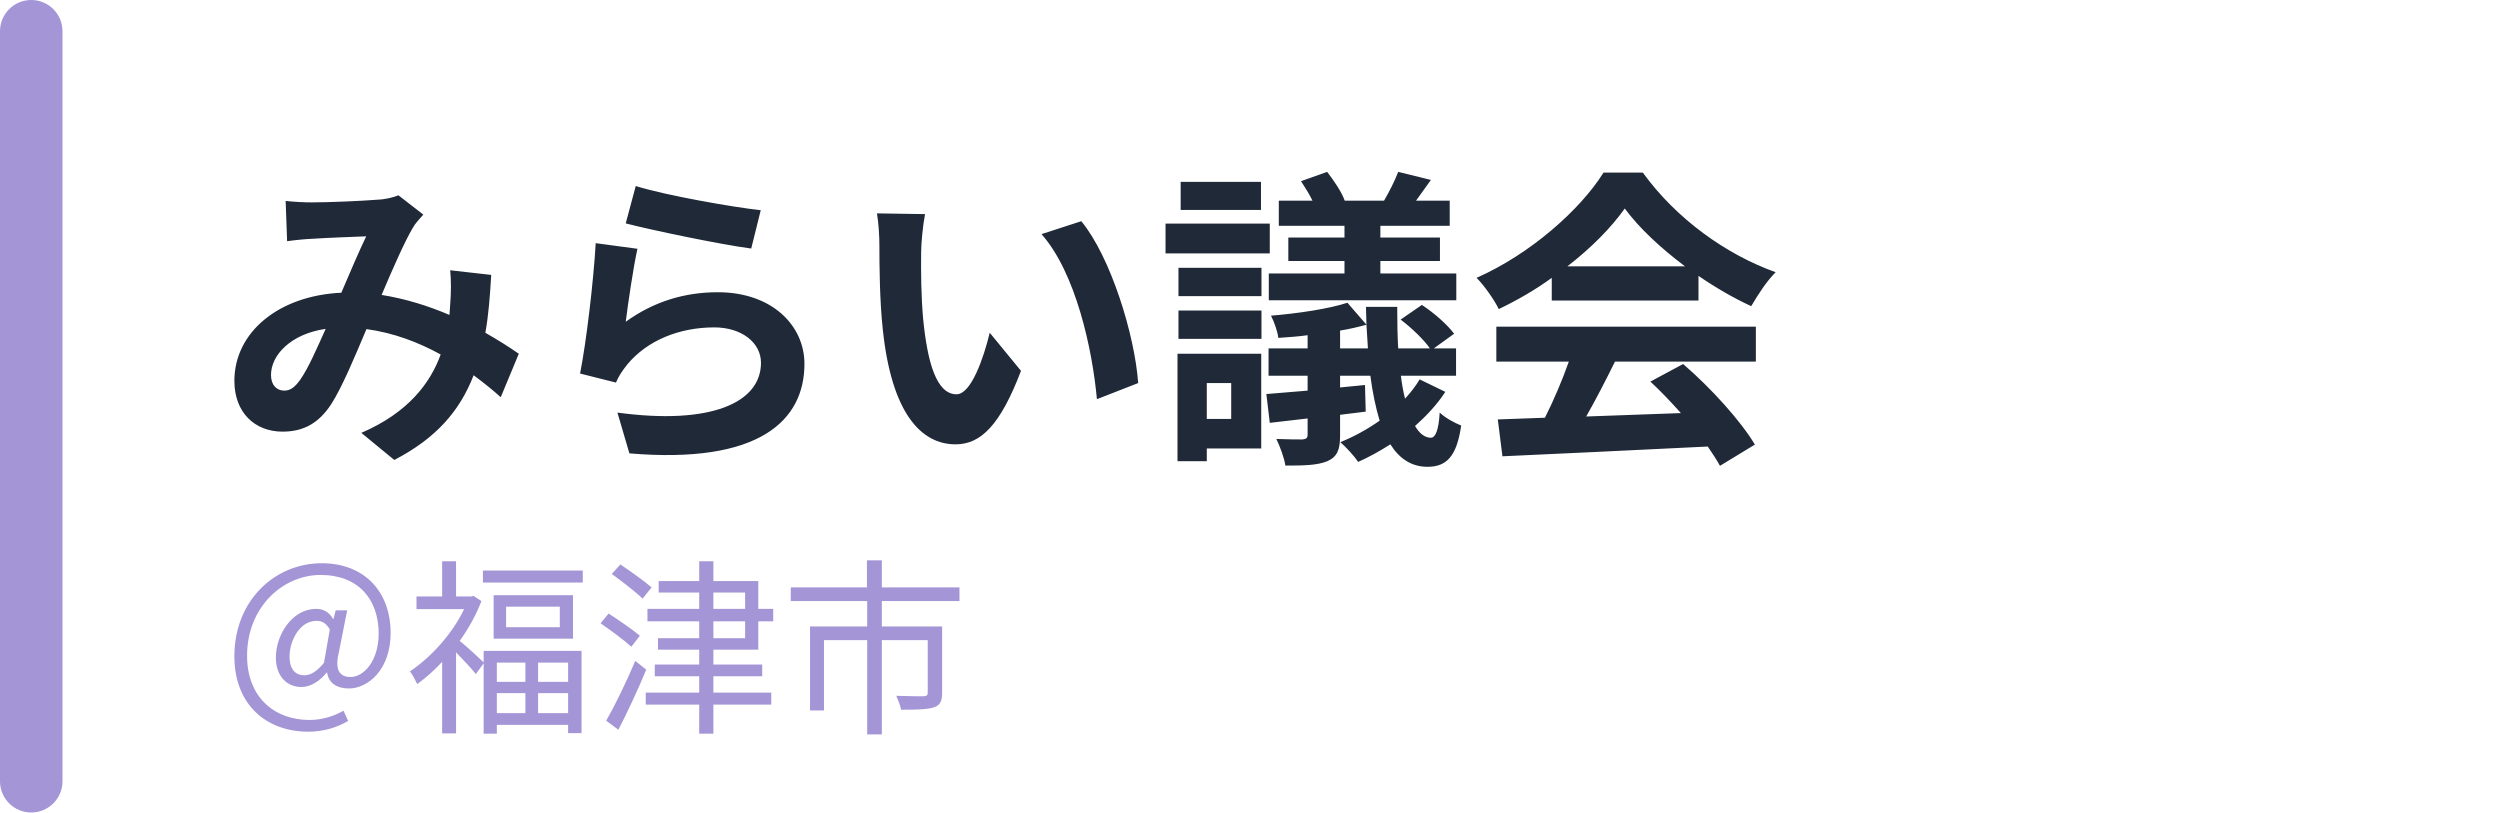
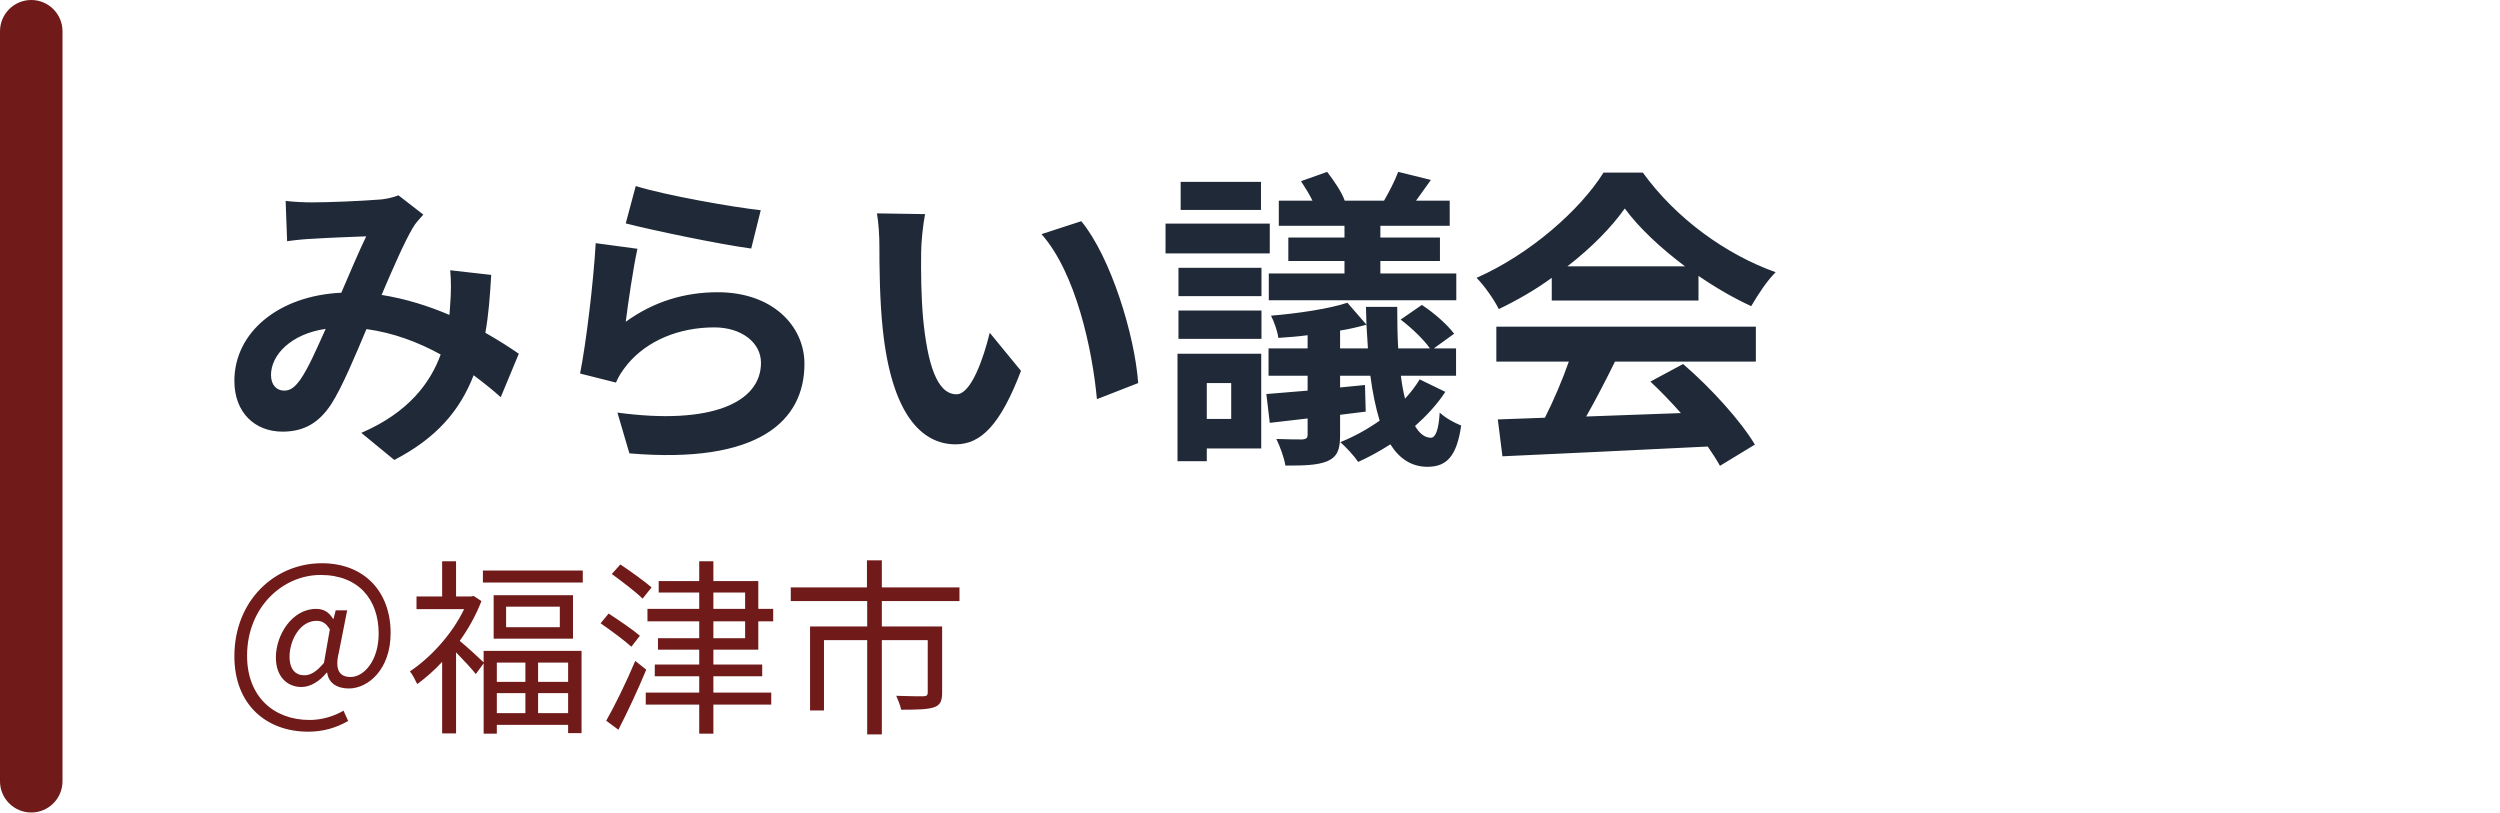
<svg xmlns="http://www.w3.org/2000/svg" width="160" height="52" viewBox="0 0 160 52" fill="none">
-   <rect x="0" y="0" width="4" height="52" rx="2" fill="#a495d6" />
+   <rect x="0" y="0" width="4" height="52" rx="2" fill="#701a1a" />
  <text x="14" y="28" font-family="'Noto Sans JP', 'Hiragino Sans', sans-serif" font-size="20" font-weight="700" fill="#1f2937">みらい議会</text>
-   <text x="14" y="46" font-family="'Noto Sans JP', 'Hiragino Sans', sans-serif" font-size="12" font-weight="500" fill="#a495d6">＠福津市</text>
+   <text x="14" y="46" font-family="'Noto Sans JP', 'Hiragino Sans', sans-serif" font-size="12" font-weight="500" fill="#701a1a">＠福津市</text>
</svg>
